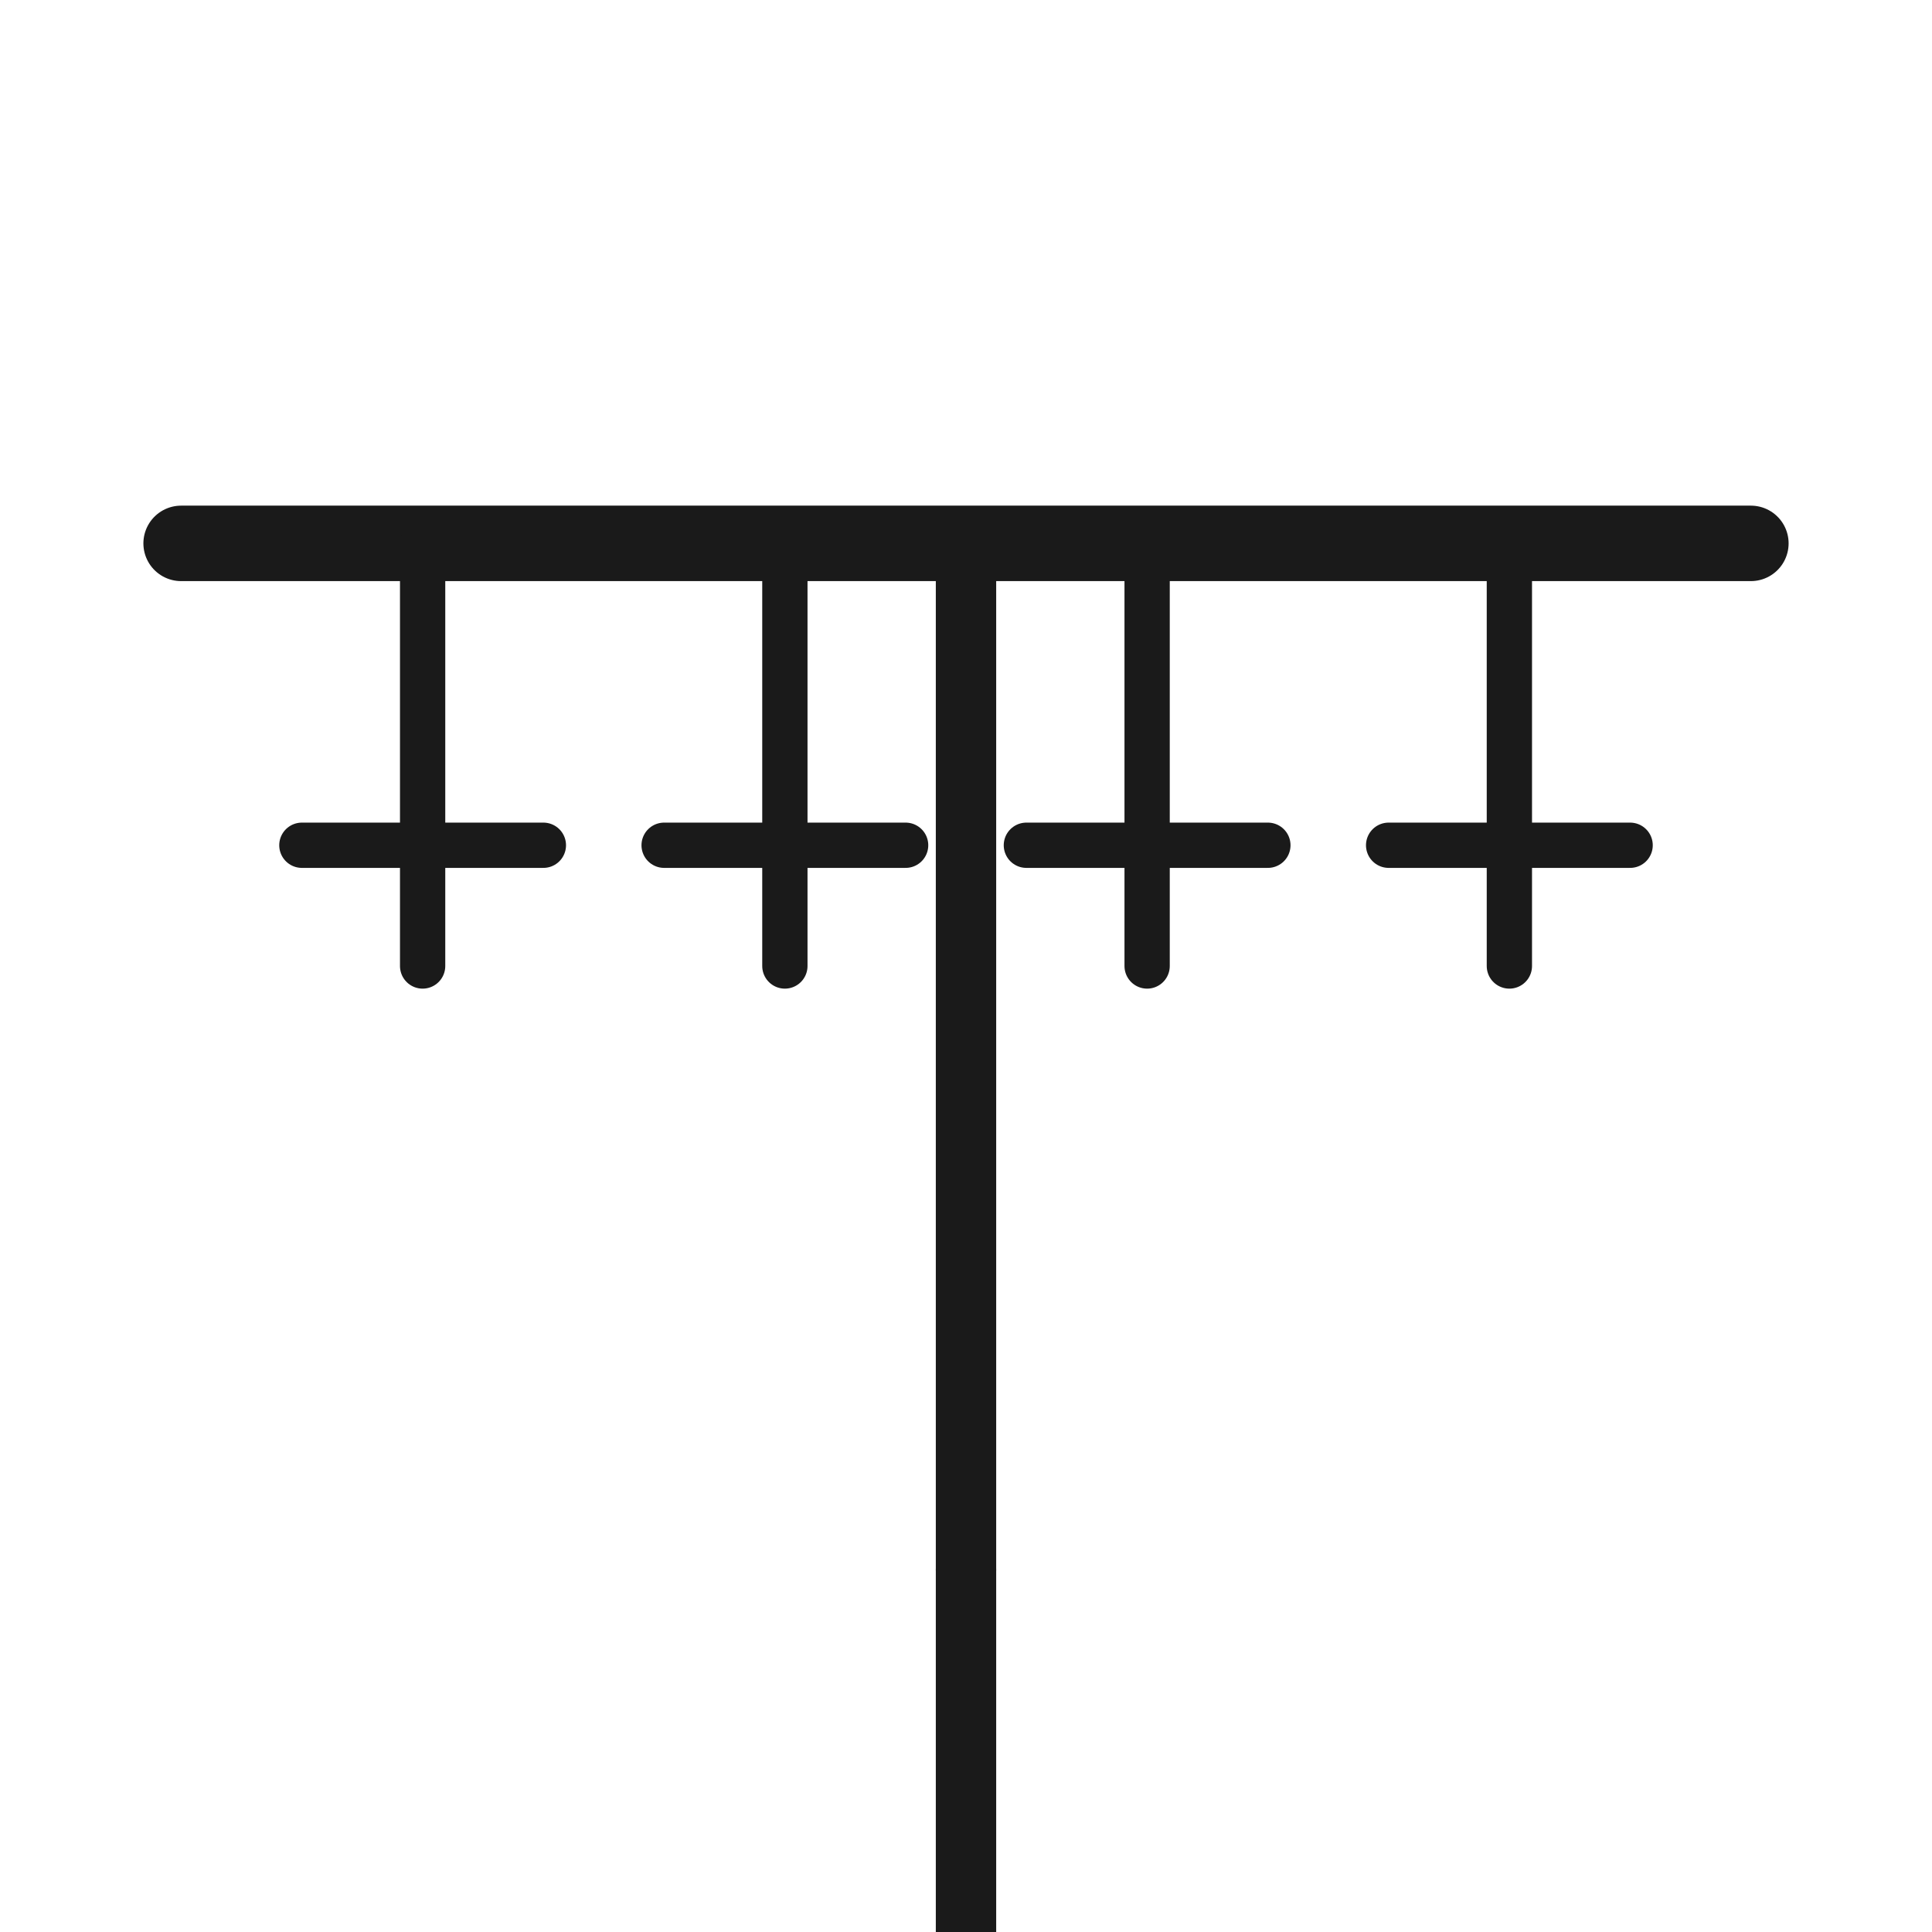
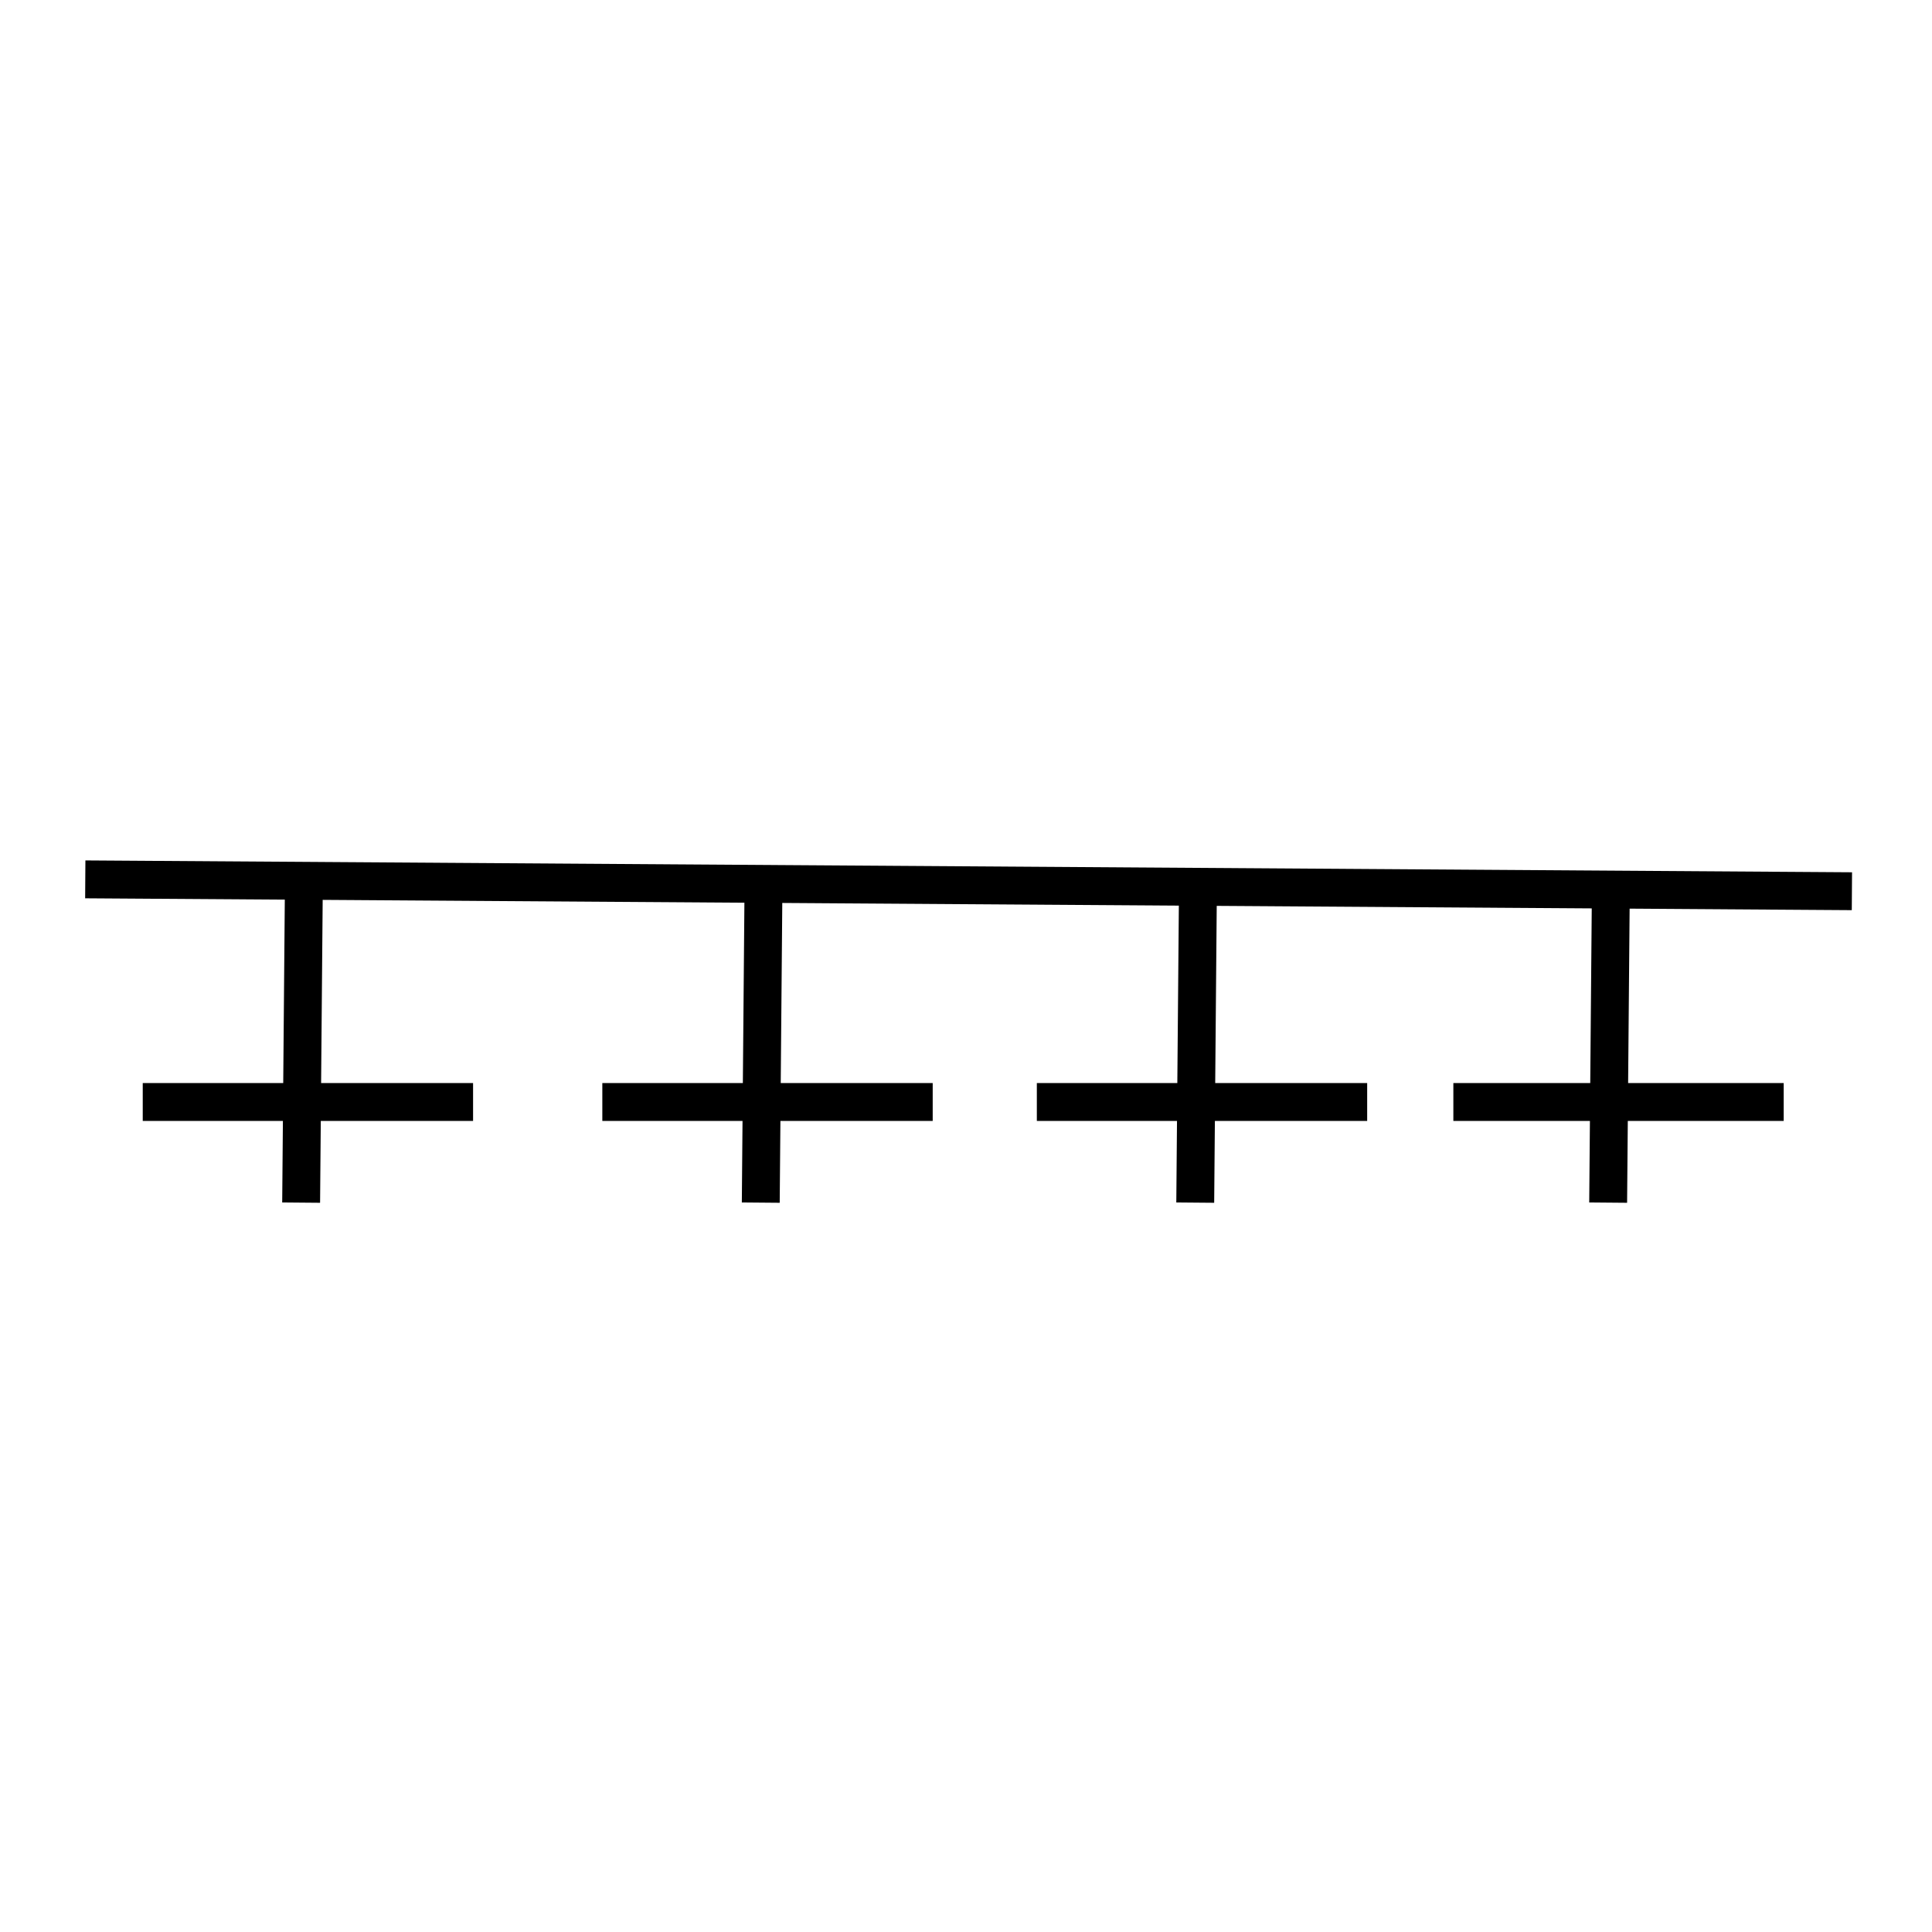
- <svg xmlns="http://www.w3.org/2000/svg" viewBox="0 0 64 64" width="64" height="64">
-   <line x1="32" y1="64" x2="32" y2="52" stroke="#1a1a1a" stroke-width="2" stroke-linecap="round" />
-   <line x1="32" y1="52" x2="32" y2="18" stroke="#1a1a1a" stroke-width="2" stroke-linecap="round" />
-   <line x1="6" y1="18" x2="58" y2="18" stroke="#1a1a1a" stroke-width="2.5" stroke-linecap="round" />
-   <line x1="14" y1="18" x2="14" y2="32" stroke="#1a1a1a" stroke-width="1.5" stroke-linecap="round" />
-   <line x1="10" y1="28" x2="18" y2="28" stroke="#1a1a1a" stroke-width="1.5" stroke-linecap="round" />
-   <line x1="26" y1="18" x2="26" y2="32" stroke="#1a1a1a" stroke-width="1.5" stroke-linecap="round" />
-   <line x1="22" y1="28" x2="30" y2="28" stroke="#1a1a1a" stroke-width="1.5" stroke-linecap="round" />
-   <line x1="38" y1="18" x2="38" y2="32" stroke="#1a1a1a" stroke-width="1.5" stroke-linecap="round" />
-   <line x1="34" y1="28" x2="42" y2="28" stroke="#1a1a1a" stroke-width="1.5" stroke-linecap="round" />
-   <line x1="50" y1="18" x2="50" y2="32" stroke="#1a1a1a" stroke-width="1.5" stroke-linecap="round" />
-   <line x1="46" y1="28" x2="54" y2="28" stroke="#1a1a1a" stroke-width="1.5" stroke-linecap="round" />
+ <svg xmlns="http://www.w3.org/2000/svg" width="64" height="64" viewBox="7 20 51 15">
+   <g>
+     <line stroke-linecap="undefined" stroke-linejoin="undefined" id="svg_1" y2="101" x2="254" y1="101" x1="252" stroke="#000" fill="none" />
+     <g id="svg_83">
+       <line stroke="#000" id="svg_65" y2="31.09" x2="19.488" y1="31.09" x1="10.768" fill="none" />
+       <path transform="rotate(-1.41522 14.9858 29.4787)" stroke="#000" id="svg_66" d="m15.128,25.213l-0.284,8.531" opacity="undefined" fill="none" />
+       <line stroke="#000" id="svg_73" y2="31.09" x2="31.621" y1="31.09" x1="22.9" fill="none" />
+       <path transform="rotate(-1.41522 27.1185 29.4787)" stroke="#000" id="svg_74" d="m27.261,25.213l-0.284,8.531" opacity="undefined" fill="none" />
+       <line stroke="#000" id="svg_75" y2="31.09" x2="43.09" y1="31.09" x1="34.37" fill="none" />
+       <path transform="rotate(-1.41522 38.5877 29.4787)" stroke="#000" id="svg_76" d="m38.73,25.213l-0.284,8.531" opacity="undefined" fill="none" />
+       <line stroke="#000" id="svg_77" y2="31.09" x2="54.085" y1="31.09" x1="45.365" fill="none" />
+       <path transform="rotate(-1.41522 49.4881 29.4787)" stroke="#000" id="svg_78" d="m49.63,25.213l-0.284,8.531" opacity="undefined" fill="none" />
+       <line stroke="#000" id="svg_79" y2="25.526" x2="55.886" y1="25.213" x1="9.251" fill="none" />
+     </g>
+   </g>
</svg>
